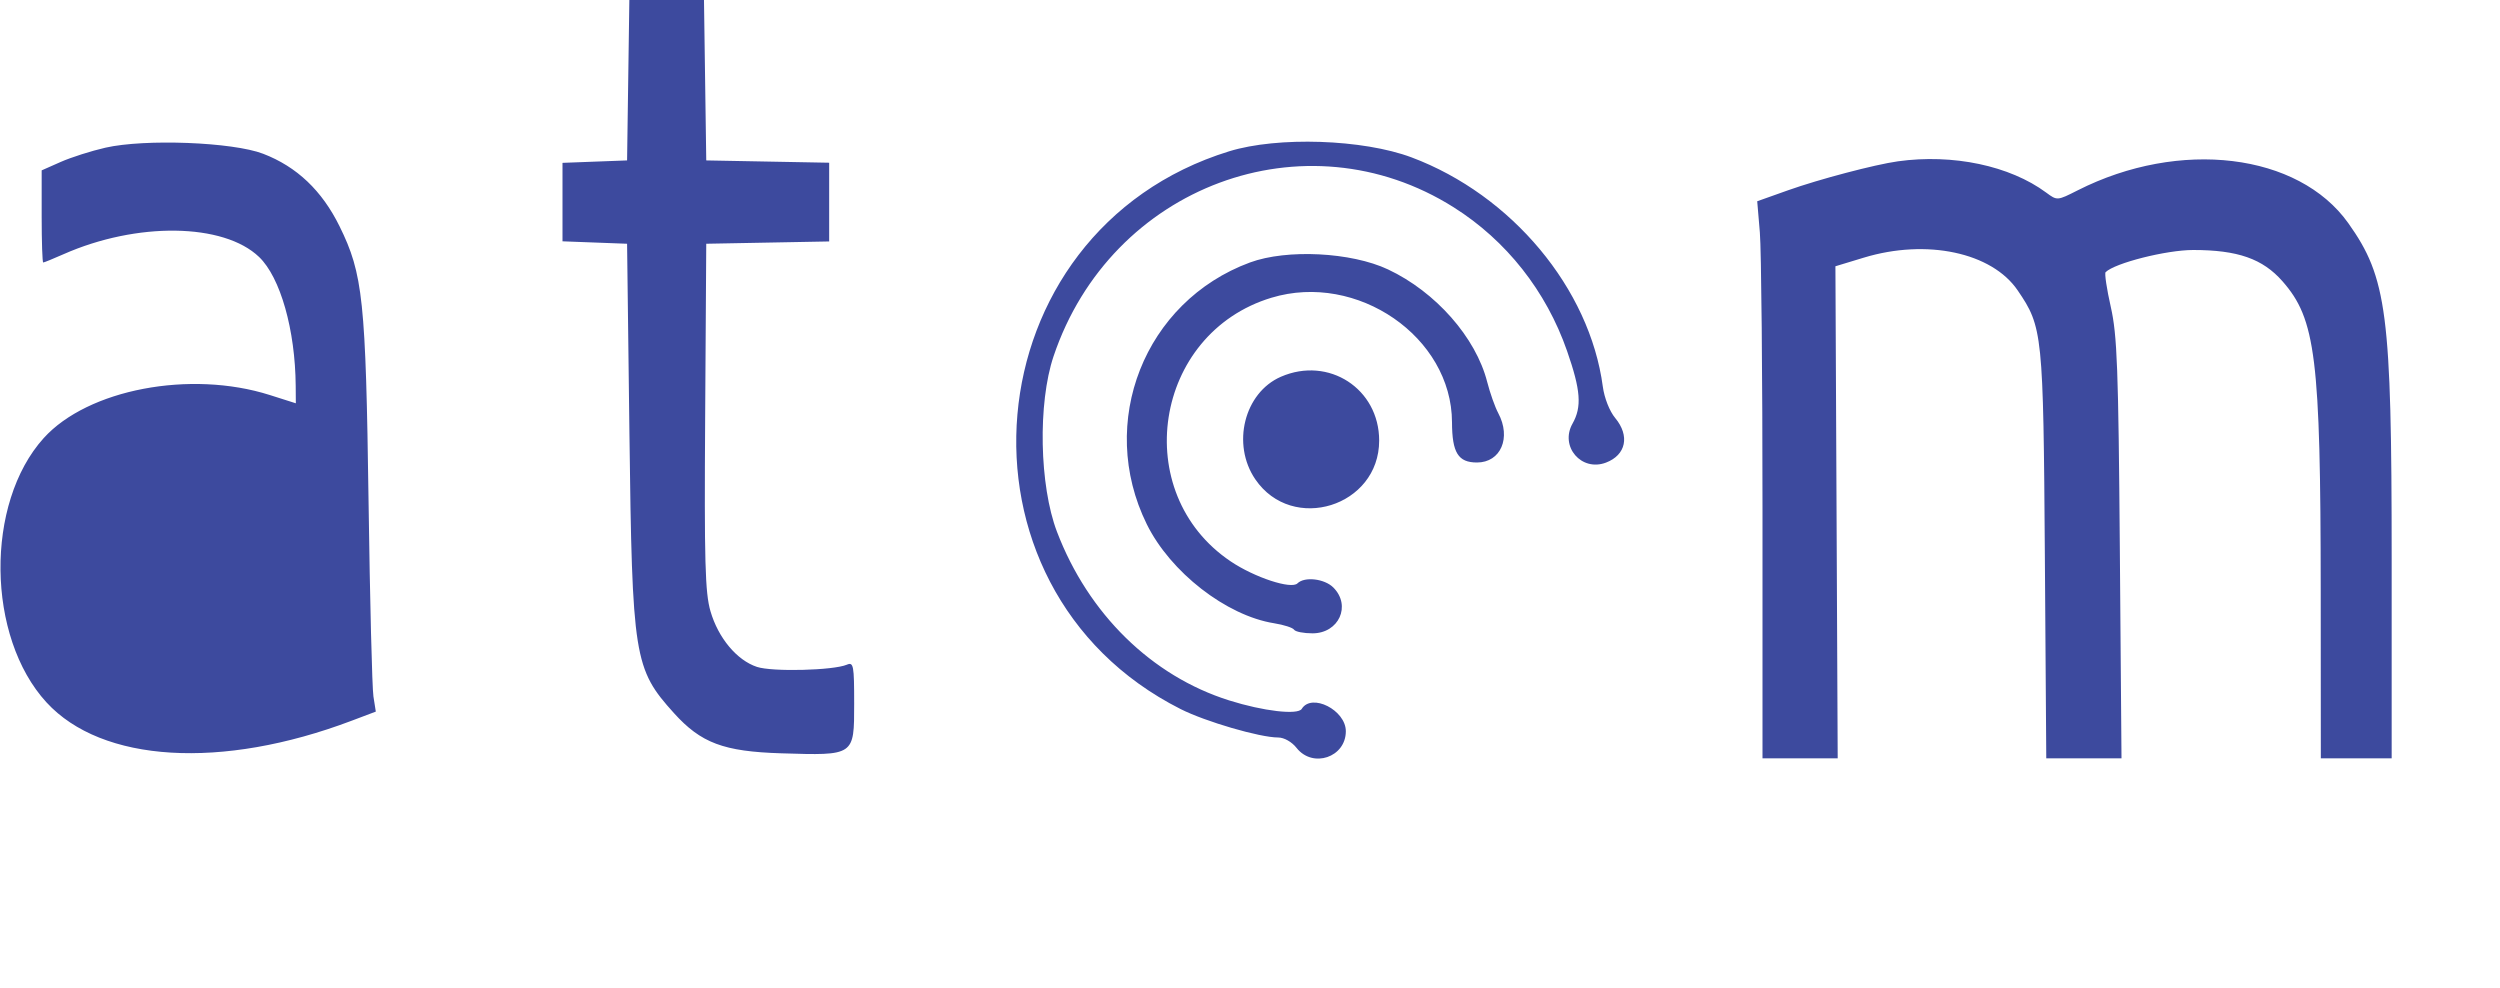
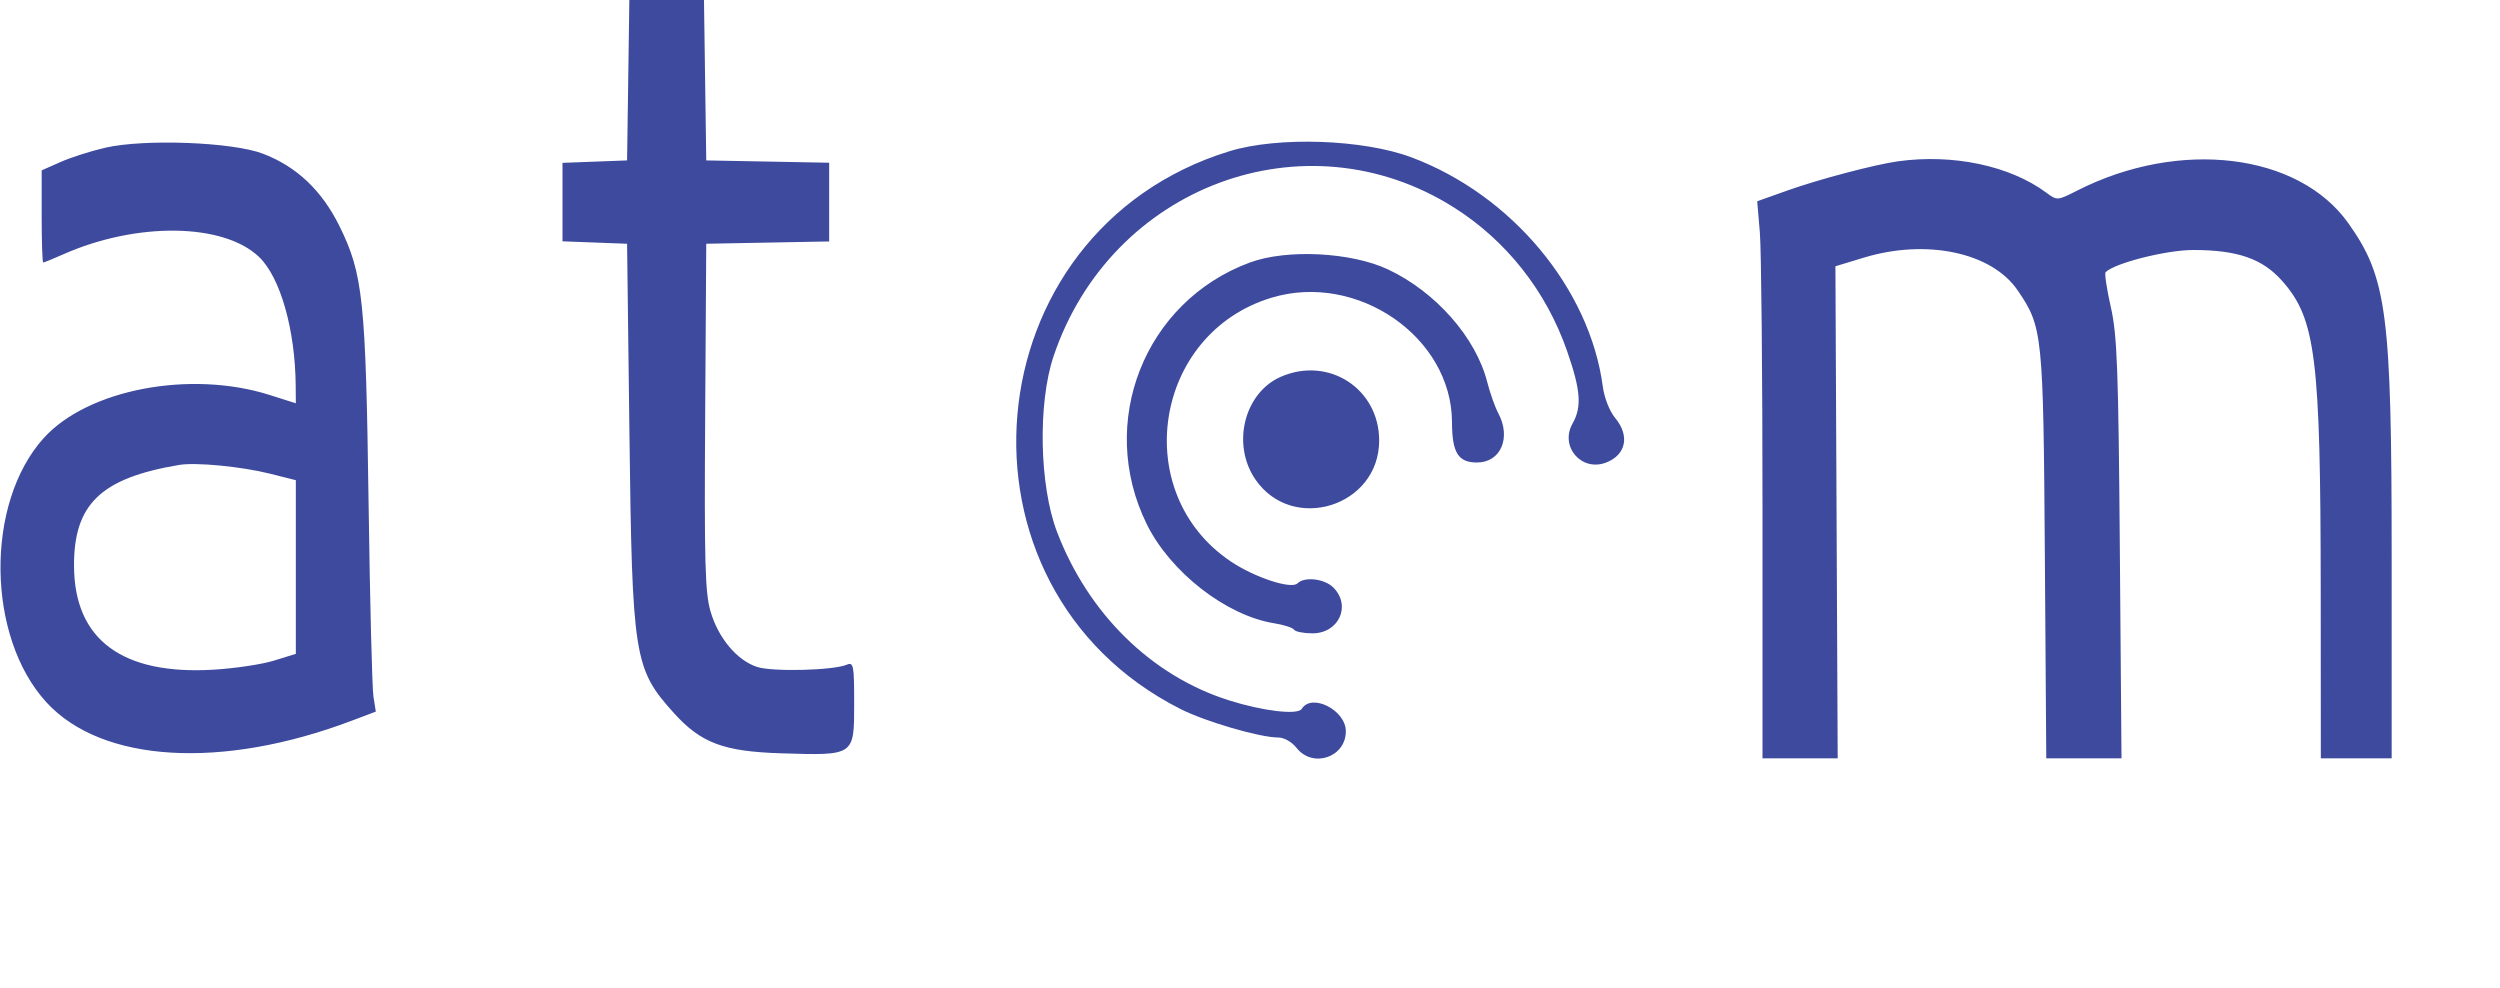
<svg xmlns="http://www.w3.org/2000/svg" viewBox="0 0 600 237" fill="none" aria-label="Atom">
-   <path d="M 150.772 19.250 L 150.500 38.500 142.750 38.792 L 135 39.084 135 48.500 L 135 57.916 142.750 58.208 L 150.500 58.500 151.062 104 C 151.726 157.823, 152.156 160.525, 161.743 171.137 C 168.245 178.334, 173.664 180.366, 187.500 180.795 C 205.113 181.342, 205 181.419, 205 168.918 C 205 159.653, 204.850 158.849, 203.250 159.526 C 199.968 160.913, 185.359 161.274, 181.675 160.058 C 176.851 158.466, 172.380 153.114, 170.515 146.701 C 169.221 142.247, 169.019 134.854, 169.239 99.955 L 169.500 58.500 184.250 58.223 L 199 57.947 199 48.500 L 199 39.053 184.250 38.777 L 169.500 38.500 169.228 19.250 L 168.957 0 160 0 L 151.043 0 150.772 19.250 M 25.317 35.441 C 21.917 36.214, 17.079 37.756, 14.567 38.867 L 10 40.888 10 51.944 C 10 58.025, 10.168 63, 10.373 63 C 10.578 63, 12.766 62.106, 15.236 61.014 C 32.851 53.222, 53.661 53.513, 62.177 61.671 C 67.292 66.569, 70.869 79.171, 70.969 92.645 L 71 96.790 64.750 94.805 C 45.677 88.748, 21.063 93.440, 10.483 105.150 C -3.617 120.758, -3.275 152.857, 11.160 168.576 C 24.447 183.044, 53.158 184.777, 84.347 172.993 L 90.194 170.784 89.622 167.142 C 89.308 165.139, 88.783 144.150, 88.456 120.500 C 87.786 72.035, 87.124 65.741, 81.495 54.315 C 77.266 45.731, 71.229 40.001, 63.147 36.900 C 55.845 34.098, 34.793 33.286, 25.317 35.441 M 295 36.312 C 232.902 55.467, 225.462 140.955, 283.350 170.177 C 289.345 173.203, 302.376 177, 306.766 177 C 308.184 177, 310.039 178.051, 311.179 179.500 C 315.065 184.440, 323 181.755, 323 175.500 C 323 170.432, 314.806 166.269, 312.422 170.126 C 311.482 171.648, 303.221 170.687, 295 168.099 C 276.404 162.246, 261.181 147.332, 253.668 127.608 C 249.445 116.520, 249.064 96.766, 252.856 85.500 C 266.614 44.623, 313.241 27.270, 348.894 49.758 C 361.515 57.718, 371.091 69.856, 376.099 84.242 C 379.378 93.662, 379.676 97.639, 377.404 101.669 C 374.305 107.169, 379.541 113.265, 385.439 111.023 C 390.253 109.193, 391.203 104.602, 387.652 100.327 C 386.294 98.692, 385.040 95.515, 384.677 92.793 C 381.539 69.236, 362.819 46.797, 338.773 37.772 C 327.134 33.403, 306.646 32.719, 295 36.312 M 455.500 38.717 C 449.981 39.485, 436.577 43.019, 429.116 45.673 L 421.732 48.301 422.366 55.801 C 422.715 59.927, 423 90.009, 423 122.651 L 423 182 432.023 182 L 441.046 182 440.773 122.953 L 440.500 63.905 447.313 61.836 C 462.390 57.257, 478.035 60.583, 484.239 69.687 C 490.243 78.496, 490.394 79.967, 490.765 133.250 L 491.105 182 500.133 182 L 509.160 182 508.761 131.750 C 508.416 88.267, 508.123 80.446, 506.592 73.673 C 505.618 69.367, 505.057 65.610, 505.344 65.323 C 507.531 63.136, 519.915 60, 526.364 60 C 537.045 60, 543.034 62.095, 547.787 67.495 C 555.790 76.587, 556.935 85.847, 556.973 141.750 L 557 182 565.500 182 L 574 182 574 134.131 C 574 75.182, 572.897 66.647, 563.590 53.556 C 551.633 36.738, 523.112 33.281, 498.638 45.684 C 493.725 48.173, 493.725 48.173, 491.082 46.219 C 482.345 39.759, 468.695 36.881, 455.500 38.717 M 300 62.992 C 274.671 72.333, 263.207 101.394, 275.224 125.802 C 280.890 137.313, 294.303 147.746, 305.798 149.584 C 308.134 149.957, 310.286 150.654, 310.581 151.131 C 310.876 151.609, 312.866 152, 315.002 152 C 321.330 152, 324.351 145.351, 320 141 C 317.880 138.880, 313.076 138.324, 311.396 140.004 C 309.911 141.489, 301.118 138.600, 295.376 134.741 C 270.919 118.303, 276.828 80.030, 305.147 71.456 C 325.716 65.228, 348.420 80.880, 348.480 101.330 C 348.501 108.654, 349.954 111, 354.469 111 C 360.177 111, 362.740 105.063, 359.581 99.154 C 358.800 97.694, 357.607 94.326, 356.928 91.669 C 354.200 80.983, 344.553 70.038, 333.123 64.660 C 324.303 60.509, 308.844 59.731, 300 62.992 M 307.415 90.421 C 298.616 94.253, 295.530 106.622, 301.274 115.037 C 310.171 128.068, 331 121.552, 331 105.738 C 331 93.296, 318.885 85.428, 307.415 90.421 M 43 111.582 C 24.153 114.753, 17.668 121.018, 17.767 135.956 C 17.884 153.533, 29.343 162.020, 51.212 160.727 C 56.321 160.425, 62.862 159.446, 65.750 158.550 L 71 156.923 71 136.083 L 71 115.243 64.750 113.674 C 57.952 111.968, 46.980 110.912, 43 111.582" fill="#3d4a9e" />
+   <path d="M 150.772 19.250 L 150.500 38.500 142.750 38.792 L 135 39.084 135 48.500 L 135 57.916 142.750 58.208 L 150.500 58.500 151.062 104 C 151.726 157.823, 152.156 160.525, 161.743 171.137 C 168.245 178.334, 173.664 180.366, 187.500 180.795 C 205.113 181.342, 205 181.419, 205 168.918 C 205 159.653, 204.850 158.849, 203.250 159.526 C 199.968 160.913, 185.359 161.274, 181.675 160.058 C 176.851 158.466, 172.380 153.114, 170.515 146.701 C 169.221 142.247, 169.019 134.854, 169.239 99.955 L 169.500 58.500 184.250 58.223 L 199 57.947 199 48.500 L 199 39.053 184.250 38.777 L 169.500 38.500 169.228 19.250 L 168.957 0 160 0 L 151.043 0 150.772 19.250 M 25.317 35.441 C 21.917 36.214, 17.079 37.756, 14.567 38.867 L 10 40.888 10 51.944 C 10 58.025, 10.168 63, 10.373 63 C 10.578 63, 12.766 62.106, 15.236 61.014 C 32.851 53.222, 53.661 53.513, 62.177 61.671 C 67.292 66.569, 70.869 79.171, 70.969 92.645 L 71 96.790 64.750 94.805 C 45.677 88.748, 21.063 93.440, 10.483 105.150 C -3.617 120.758, -3.275 152.857, 11.160 168.576 C 24.447 183.044, 53.158 184.777, 84.347 172.993 L 90.194 170.784 89.622 167.142 C 89.308 165.139, 88.783 144.150, 88.456 120.500 C 87.786 72.035, 87.124 65.741, 81.495 54.315 C 77.266 45.731, 71.229 40.001, 63.147 36.900 C 55.845 34.098, 34.793 33.286, 25.317 35.441 M 295 36.312 C 232.902 55.467, 225.462 140.955, 283.350 170.177 C 289.345 173.203, 302.376 177, 306.766 177 C 308.184 177, 310.039 178.051, 311.179 179.500 C 315.065 184.440, 323 181.755, 323 175.500 C 323 170.432, 314.806 166.269, 312.422 170.126 C 311.482 171.648, 303.221 170.687, 295 168.099 C 276.404 162.246, 261.181 147.332, 253.668 127.608 C 249.445 116.520, 249.064 96.766, 252.856 85.500 C 266.614 44.623, 313.241 27.270, 348.894 49.758 C 361.515 57.718, 371.091 69.856, 376.099 84.242 C 379.378 93.662, 379.676 97.639, 377.404 101.669 C 374.305 107.169, 379.541 113.265, 385.439 111.023 C 390.253 109.193, 391.203 104.602, 387.652 100.327 C 386.294 98.692, 385.040 95.515, 384.677 92.793 C 381.539 69.236, 362.819 46.797, 338.773 37.772 C 327.134 33.403, 306.646 32.719, 295 36.312 M 455.500 38.717 C 449.981 39.485, 436.577 43.019, 429.116 45.673 L 421.732 48.301 422.366 55.801 C 422.715 59.927, 423 90.009, 423 122.651 L 423 182 432.023 182 L 441.046 182 440.773 122.953 L 440.500 63.905 447.313 61.836 C 462.390 57.257, 478.035 60.583, 484.239 69.687 C 490.243 78.496, 490.394 79.967, 490.765 133.250 L 491.105 182 500.133 182 L 509.160 182 508.761 131.750 C 508.416 88.267, 508.123 80.446, 506.592 73.673 C 505.618 69.367, 505.057 65.610, 505.344 65.323 C 507.531 63.136, 519.915 60, 526.364 60 C 537.045 60, 543.034 62.095, 547.787 67.495 C 555.790 76.587, 556.935 85.847, 556.973 141.750 L 557 182 565.500 182 L 574 182 574 134.131 C 574 75.182, 572.897 66.647, 563.590 53.556 C 551.633 36.738, 523.112 33.281, 498.638 45.684 C 493.725 48.173, 493.725 48.173, 491.082 46.219 C 482.345 39.759, 468.695 36.881, 455.500 38.717 M 300 62.992 C 274.671 72.333, 263.207 101.394, 275.224 125.802 C 280.890 137.313, 294.303 147.746, 305.798 149.584 C 308.134 149.957, 310.286 150.654, 310.581 151.131 C 310.876 151.609, 312.866 152, 315.002 152 C 321.330 152, 324.351 145.351, 320 141 C 317.880 138.880, 313.076 138.324, 311.396 140.004 C 309.911 141.489, 301.118 138.600, 295.376 134.741 C 270.919 118.303, 276.828 80.030, 305.147 71.456 C 325.716 65.228, 348.420 80.880, 348.480 101.330 C 348.501 108.654, 349.954 111, 354.469 111 C 360.177 111, 362.740 105.063, 359.581 99.154 C 358.800 97.694, 357.607 94.326, 356.928 91.669 C 354.200 80.983, 344.553 70.038, 333.123 64.660 C 324.303 60.509, 308.844 59.731, 300 62.992 M 307.415 90.421 C 298.616 94.253, 295.530 106.622, 301.274 115.037 C 310.171 128.068, 331 121.552, 331 105.738 C 331 93.296, 318.885 85.428, 307.415 90.421 M 43 111.582 C 24.153 114.753, 17.668 121.018, 17.767 135.956 C 17.884 153.533, 29.343 162.020, 51.212 160.727 C 56.321 160.425, 62.862 159.446, 65.750 158.550 L 71 156.923 71 136.083 L 71 115.243 64.750 113.674 C 57.952 111.968, 46.980 110.912, 43 111.582" fill="#3d4a9e" fill-rule="evenodd" />
</svg>
